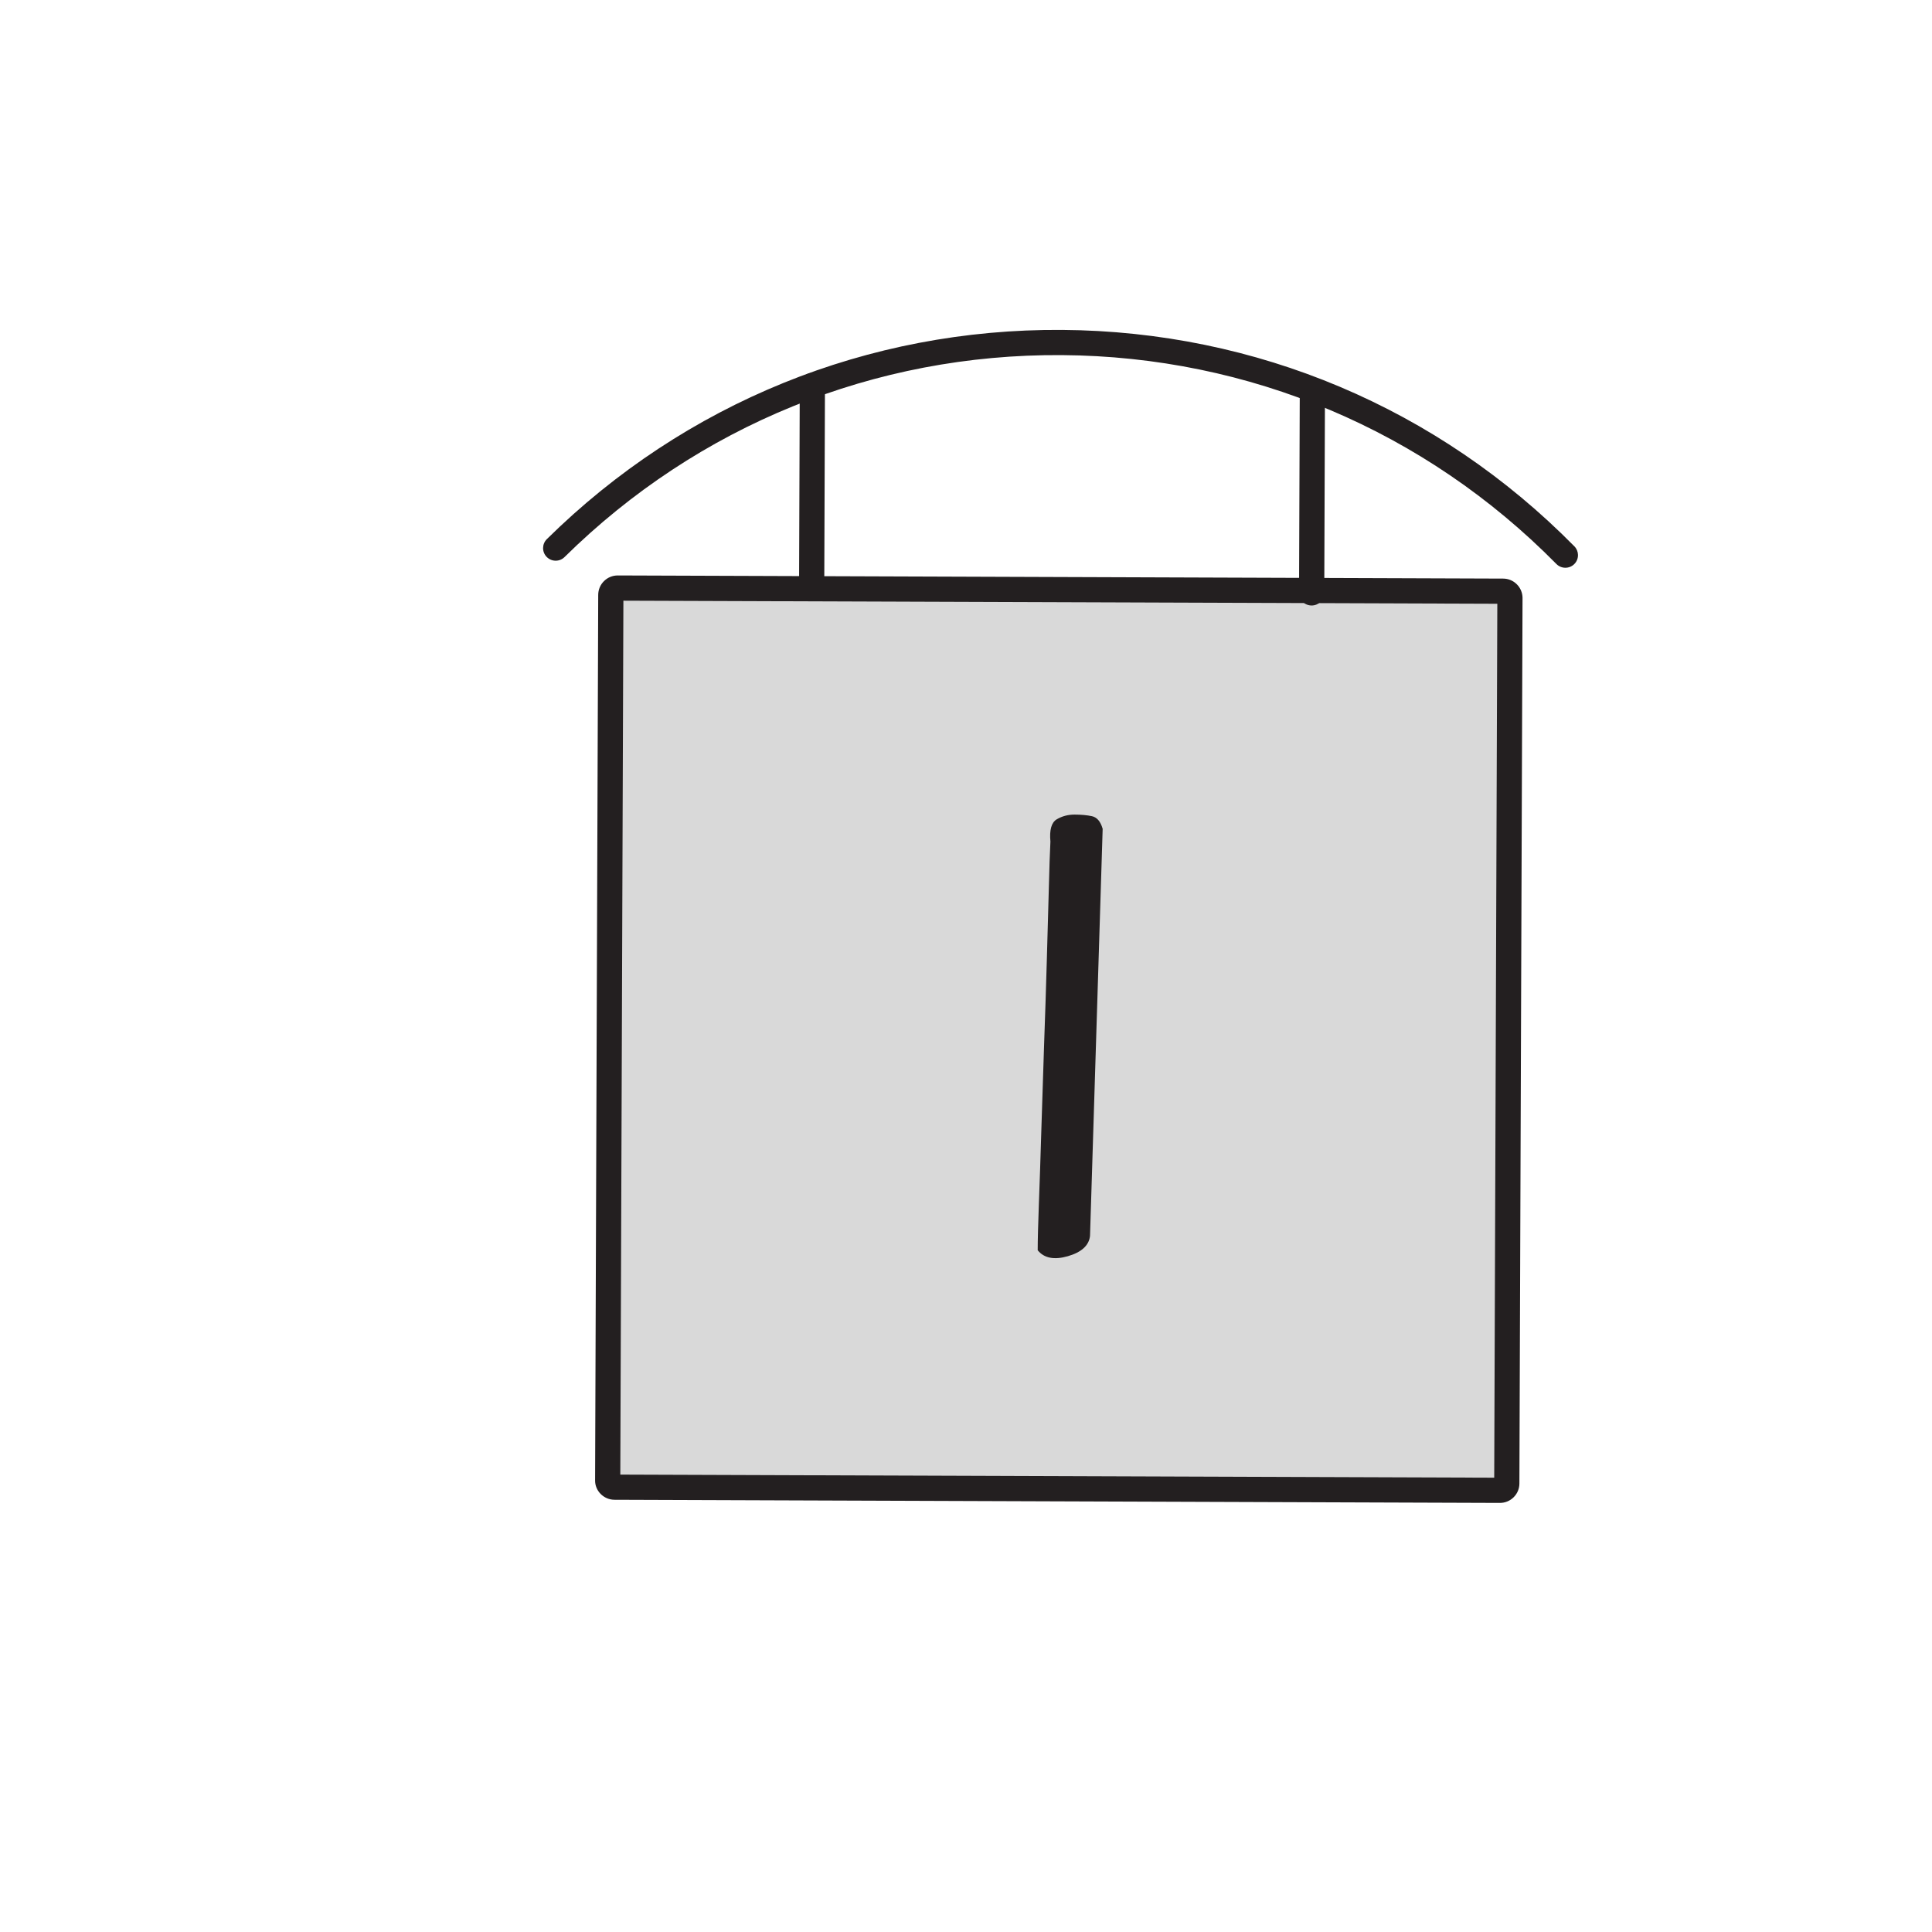
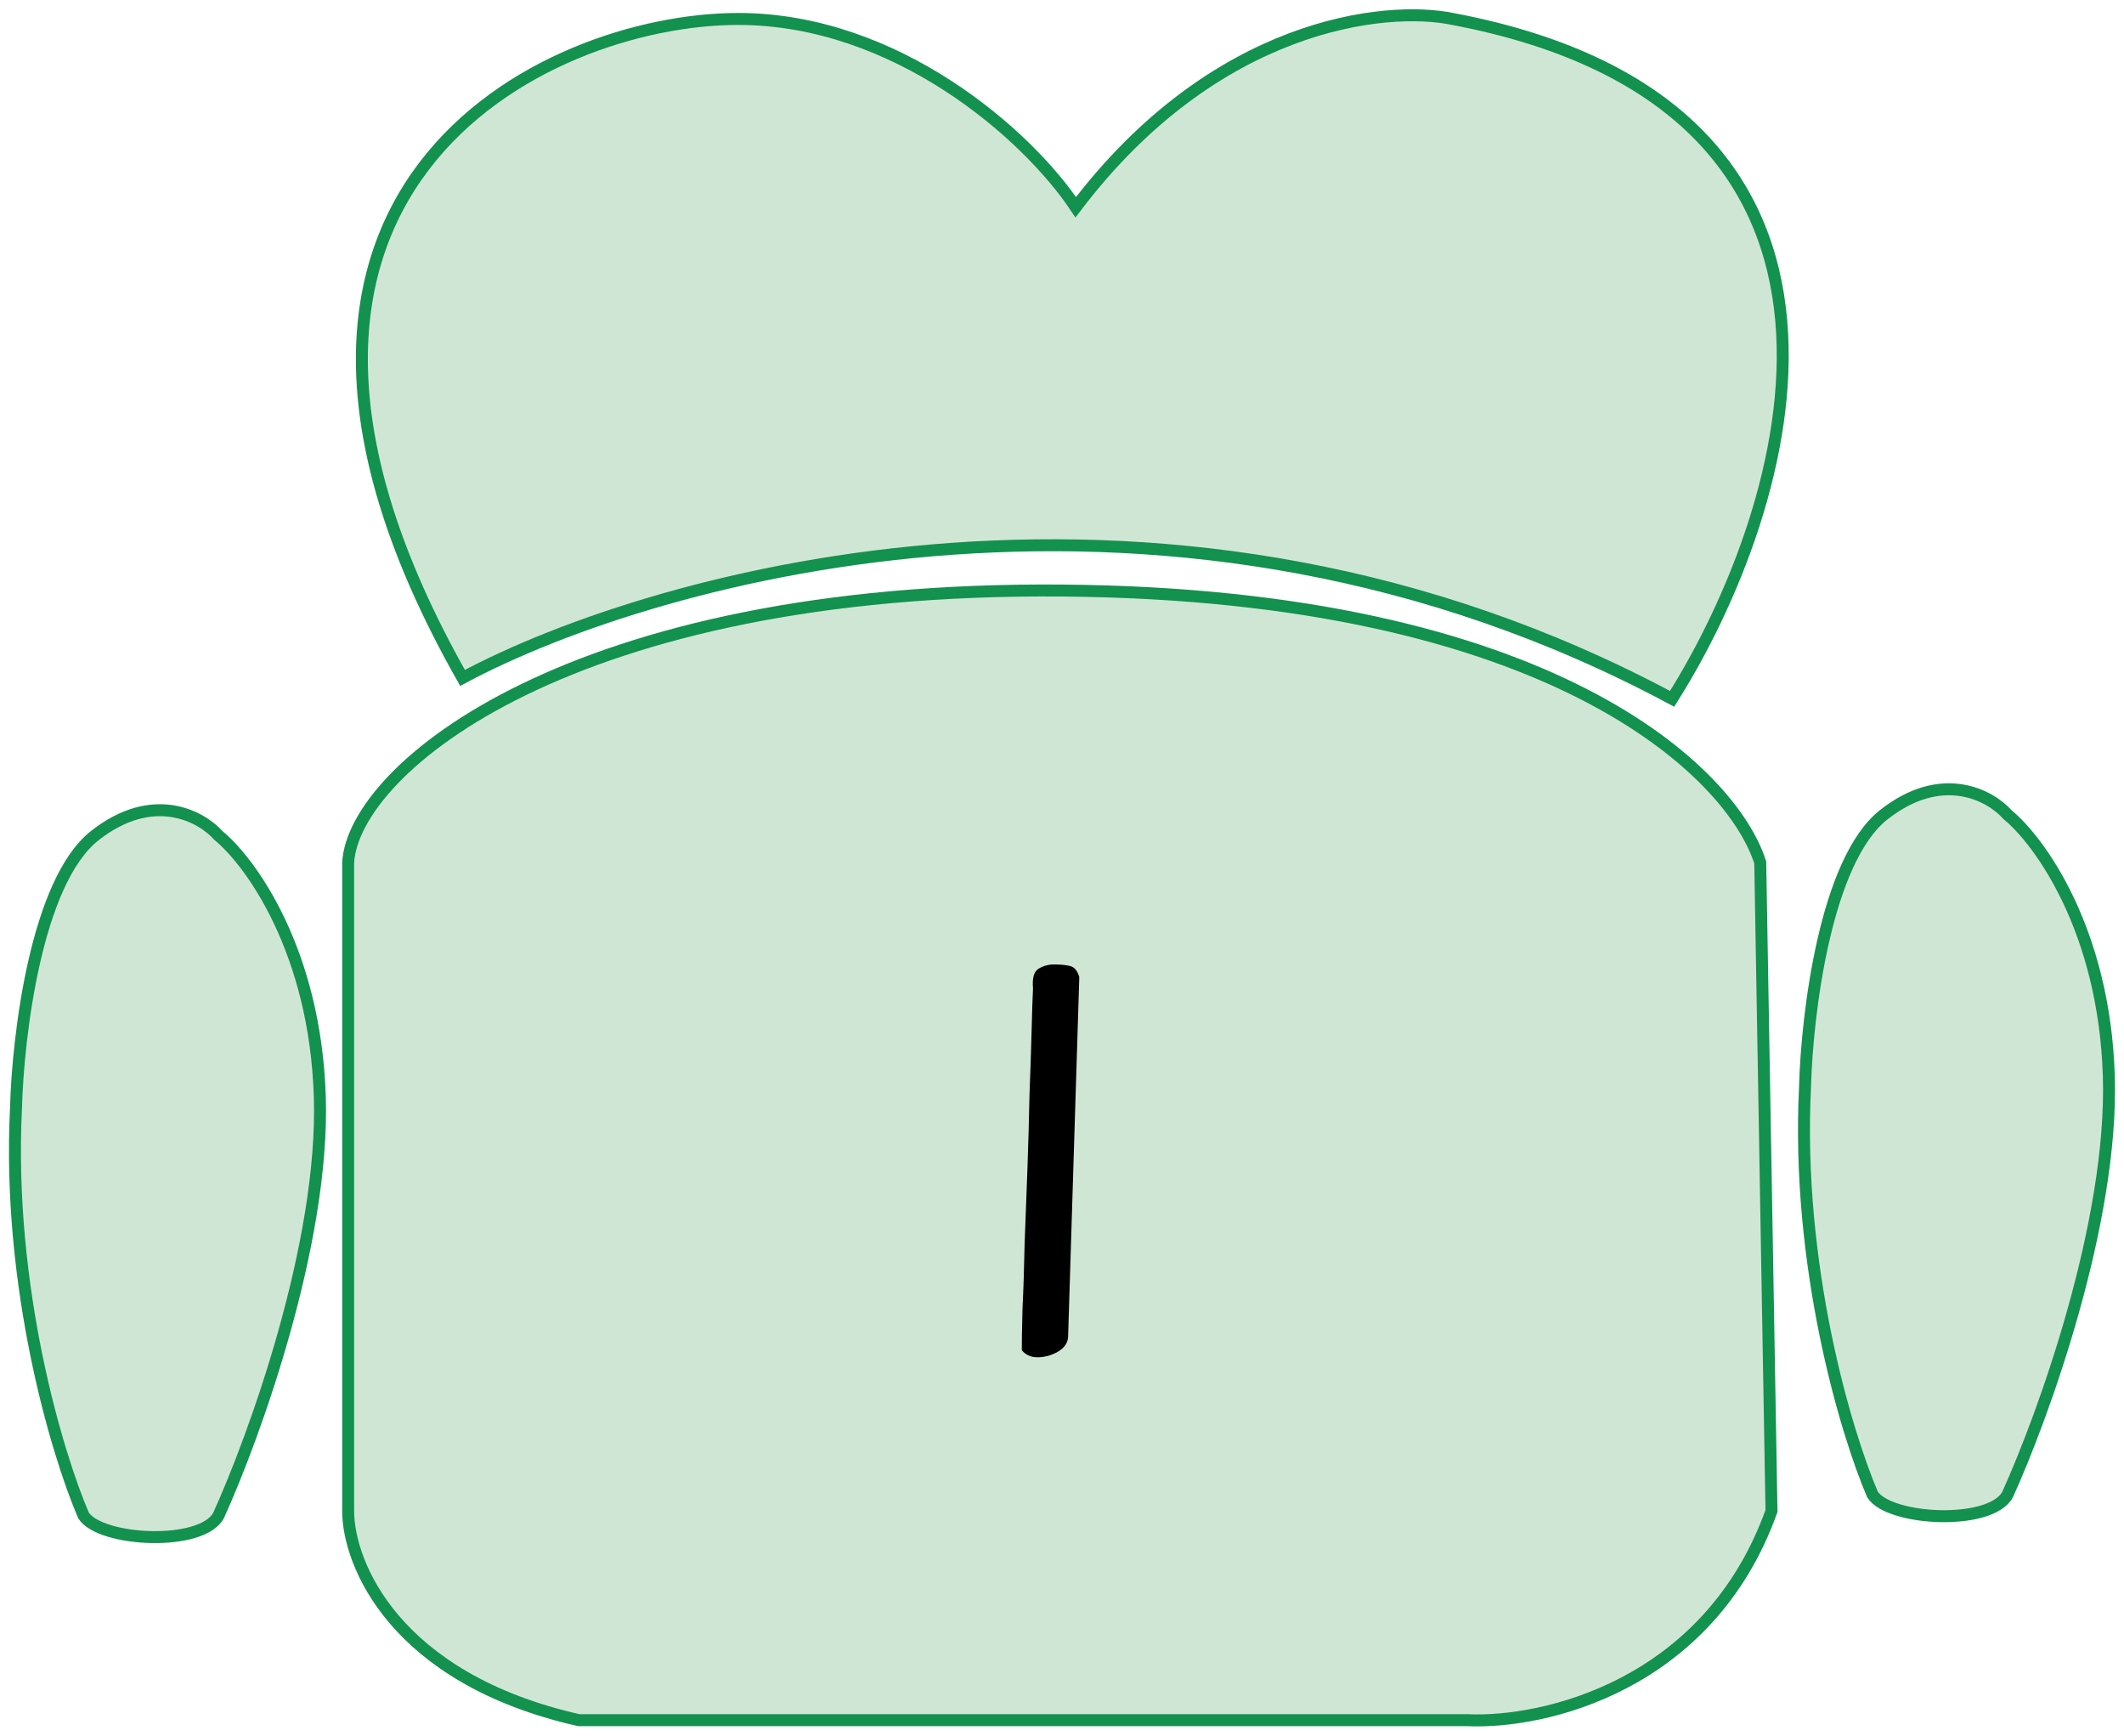
- <svg xmlns="http://www.w3.org/2000/svg" width="500" zoomAndPan="magnify" viewBox="0 0 375 375" height="500" preserveAspectRatio="xMidYMid meet" version="1.2" style="background-color:transparent;">
-   <defs>
-     <clipPath id="3be41dd12f">
-       <path d="M 117 114 L 294 114 L 294 290 L 117 290 Z M 117 114 " />
-     </clipPath>
-     <clipPath id="159dfcf8c6">
-       <path d="M 49.109 315.117 L 43.578 66.18 L 326.258 59.898 L 331.789 308.836 Z M 49.109 315.117 " />
-     </clipPath>
-     <clipPath id="531b6ac3f8">
-       <path d="M 64.02 985.895 L 43.57 65.871 L 653.168 52.32 L 673.617 972.344 Z M 64.02 985.895 " />
-     </clipPath>
-     <clipPath id="dcd8162c40">
-       <path d="M 115 111 L 296 111 L 296 292 L 115 292 Z M 115 111 " />
-     </clipPath>
-     <clipPath id="75502f1f8e">
-       <path d="M 49.109 315.117 L 43.578 66.18 L 326.258 59.898 L 331.789 308.836 Z M 49.109 315.117 " />
-     </clipPath>
-     <clipPath id="7a1fc1a97e">
-       <path d="M 64.02 985.895 L 43.57 65.871 L 653.168 52.32 L 673.617 972.344 Z M 64.02 985.895 " />
-     </clipPath>
-     <clipPath id="4dbcb2e6b2">
-       <path d="M 105 64 L 307 64 L 307 111 L 105 111 Z M 105 64 " />
-     </clipPath>
-     <clipPath id="9a4df06ecc">
-       <path d="M 49.109 315.117 L 43.578 66.18 L 326.258 59.898 L 331.789 308.836 Z M 49.109 315.117 " />
-     </clipPath>
-     <clipPath id="87b398769b">
-       <path d="M 64.02 985.895 L 43.57 65.871 L 653.168 52.32 L 673.617 972.344 Z M 64.02 985.895 " />
-     </clipPath>
-     <clipPath id="aded256ab7">
-       <path d="M 155 72 L 161 72 L 161 117 L 155 117 Z M 155 72 " />
-     </clipPath>
-     <clipPath id="ad7099dbb0">
-       <path d="M 49.109 315.117 L 43.578 66.18 L 326.258 59.898 L 331.789 308.836 Z M 49.109 315.117 " />
-     </clipPath>
-     <clipPath id="2deefb0589">
-       <path d="M 64.02 985.895 L 43.57 65.871 L 653.168 52.32 L 673.617 972.344 Z M 64.02 985.895 " />
-     </clipPath>
-     <clipPath id="ef847f56b4">
-       <path d="M 252 73 L 258 73 L 258 118 L 252 118 Z M 252 73 " />
-     </clipPath>
-     <clipPath id="6718ee0257">
-       <path d="M 49.109 315.117 L 43.578 66.18 L 326.258 59.898 L 331.789 308.836 Z M 49.109 315.117 " />
-     </clipPath>
-     <clipPath id="a1168c3f20">
-       <path d="M 64.02 985.895 L 43.57 65.871 L 653.168 52.32 L 673.617 972.344 Z M 64.02 985.895 " />
-     </clipPath>
-   </defs>
-   <g id="0a816fbf1e">
-     <rect x="0" width="375" y="0" height="375" style="fill:none;fill-opacity:1;stroke:none;" fill="none" />
-     <rect x="0" width="375" y="0" height="375" style="fill:none;fill-opacity:1;stroke:none;" fill="none" />
-     <g clip-rule="nonzero" clip-path="url(#3be41dd12f)">
-       <g clip-rule="nonzero" clip-path="url(#159dfcf8c6)">
-         <g clip-rule="nonzero" clip-path="url(#531b6ac3f8)">
-           <path style=" stroke:none;fill-rule:nonzero;fill:#d9d9d9;fill-opacity:1;" d="M 291.887 289.27 L 118.527 288.656 C 118.207 288.656 117.949 288.395 117.949 288.074 L 118.562 114.719 C 118.562 114.398 118.824 114.141 119.145 114.141 L 292.504 114.754 C 292.824 114.754 293.082 115.016 293.082 115.336 L 292.469 288.691 C 292.465 289.012 292.207 289.273 291.887 289.27 Z M 291.887 289.27 " />
-         </g>
-       </g>
-     </g>
-     <g clip-rule="nonzero" clip-path="url(#dcd8162c40)">
-       <g clip-rule="nonzero" clip-path="url(#75502f1f8e)">
-         <g clip-rule="nonzero" clip-path="url(#7a1fc1a97e)">
-           <path style=" stroke:none;fill-rule:nonzero;fill:#231f20;fill-opacity:1;" d="M 295.523 115.996 C 295.523 116.031 295.523 116.066 295.523 116.098 L 294.914 287.945 C 294.914 288.957 294.516 289.902 293.801 290.613 C 293.082 291.328 292.133 291.719 291.121 291.715 L 119.273 291.105 C 117.188 291.098 115.469 289.383 115.508 287.312 L 116.113 115.465 C 116.117 114.453 116.516 113.504 117.23 112.797 C 117.949 112.082 118.898 111.695 119.906 111.695 L 291.758 112.305 C 292.766 112.309 293.715 112.703 294.426 113.422 C 295.113 114.113 295.5 115.027 295.523 115.996 Z M 290.027 286.82 L 290.629 117.191 L 121 116.594 L 120.402 286.219 Z M 291.133 286.82 L 291.141 286.82 C 291.137 286.82 291.137 286.82 291.133 286.82 Z M 291.133 286.82 " />
-         </g>
-       </g>
-     </g>
-     <g clip-rule="nonzero" clip-path="url(#4dbcb2e6b2)">
-       <g clip-rule="nonzero" clip-path="url(#9a4df06ecc)">
-         <g clip-rule="nonzero" clip-path="url(#87b398769b)">
-           <path style=" stroke:none;fill-rule:nonzero;fill:#231f20;fill-opacity:1;" d="M 306.285 107.699 C 306.301 108.348 306.059 109.004 305.559 109.496 C 304.598 110.445 303.047 110.434 302.098 109.473 C 276.566 83.578 242.48 69.18 206.117 68.926 C 169.754 68.672 135.469 82.594 109.574 108.129 C 108.613 109.078 107.066 109.066 106.117 108.102 C 105.168 107.145 105.18 105.598 106.141 104.645 C 132.965 78.195 168.48 63.773 206.148 64.035 C 243.82 64.301 279.133 79.215 305.582 106.039 C 306.039 106.5 306.273 107.098 306.285 107.699 Z M 306.285 107.699 " />
-         </g>
-       </g>
-     </g>
-     <g clip-rule="nonzero" clip-path="url(#aded256ab7)">
-       <g clip-rule="nonzero" clip-path="url(#ad7099dbb0)">
-         <g clip-rule="nonzero" clip-path="url(#2deefb0589)">
-           <path style=" stroke:none;fill-rule:nonzero;fill:#231f20;fill-opacity:1;" d="M 160.125 74.777 C 160.125 74.797 160.125 74.82 160.125 74.84 L 159.988 114.016 C 159.98 115.363 158.883 116.457 157.531 116.453 C 156.184 116.445 155.074 115.355 155.098 113.996 L 155.234 74.824 C 155.238 73.473 156.336 72.383 157.688 72.387 C 159.02 72.391 160.094 73.457 160.125 74.777 Z M 160.125 74.777 " />
-         </g>
-       </g>
-     </g>
-     <g clip-rule="nonzero" clip-path="url(#ef847f56b4)">
-       <g clip-rule="nonzero" clip-path="url(#6718ee0257)">
-         <g clip-rule="nonzero" clip-path="url(#a1168c3f20)">
-           <path style=" stroke:none;fill-rule:nonzero;fill:#231f20;fill-opacity:1;" d="M 257.176 75.852 C 257.176 75.875 257.176 75.895 257.176 75.918 L 257.039 115.09 C 257.031 116.441 255.934 117.531 254.582 117.527 C 253.234 117.523 252.113 116.449 252.145 115.074 L 252.285 75.898 C 252.289 74.551 253.387 73.457 254.738 73.461 C 256.066 73.469 257.145 74.531 257.176 75.852 Z M 257.176 75.852 " />
-         </g>
-       </g>
-     </g>
-     <g style="fill:#231f20;fill-opacity:1;">
-       <g transform="translate(197.1198, 245.1273)">
-         <path style="stroke:none" d="M 4.297 -2.453 C 4.297 -4.398 4.375 -7.445 4.531 -11.594 C 4.688 -15.75 4.844 -20.441 5 -25.672 C 5.156 -30.898 5.332 -36.383 5.531 -42.125 C 5.738 -47.863 5.914 -53.344 6.062 -58.562 C 6.219 -63.789 6.348 -68.457 6.453 -72.562 C 6.555 -76.664 6.66 -79.738 6.766 -81.781 C 6.555 -84.039 6.961 -85.477 7.984 -86.094 C 9.016 -86.707 10.172 -87.016 11.453 -87.016 C 12.734 -87.016 13.859 -86.91 14.828 -86.703 C 15.805 -86.492 16.5 -85.676 16.906 -84.25 L 14.453 -5.234 C 14.242 -3.379 12.805 -2.066 10.141 -1.297 C 7.484 -0.535 5.535 -0.922 4.297 -2.453 Z M 4.297 -2.453 " />
-       </g>
-     </g>
-   </g>
+ <svg xmlns="http://www.w3.org/2000/svg" width="142" height="116" viewBox="0 0 142 116" fill="none">
+   <path d="M97.12 1.267C128.112 7.14 119.812 34.012 111.788 46.713C78.389 28.814 43.962 38.323 30.924 45.315C12.494 12.804 36.368 1.267 49.353 1.267C59.884 1.267 68.66 8.958 71.92 13.852C81.248 1.547 92.606 0.335 97.12 1.267Z" fill="#D0E6D4" stroke="#13914E" stroke-width="0.8" />
+   <path d="M71.043 39.475C103.84 39.755 115.8 51.711 117.681 57.654L118.433 101.002C114.221 112.748 103.138 115.218 98.123 114.985H38.697C26.36 112.189 23.276 104.498 23.276 101.002V57.654C23.652 51.361 38.245 39.196 71.043 39.475Z" fill="#D0E6D4" stroke="#13914E" stroke-width="0.8" />
+   <path d="M21.382 73.336C21.081 63.548 16.743 57.605 14.611 55.857C13.483 54.575 10.248 52.78 6.337 55.857C2.425 58.933 1.197 69.257 1.071 74.035C0.469 86.061 3.829 97.224 5.585 101.303C6.713 103.051 13.483 103.4 14.611 101.303C16.994 96.059 21.683 83.124 21.382 73.336Z" fill="#D0E6D4" stroke="#13914E" stroke-width="0.8" />
+   <path d="M140.986 71.937C140.685 62.149 136.347 56.206 134.216 54.458C133.088 53.176 129.853 51.382 125.941 54.458C122.03 57.535 120.801 67.859 120.676 72.636C120.074 84.662 123.434 95.826 125.189 99.904C126.318 101.652 133.088 102.002 134.216 99.904C136.598 94.66 141.287 81.726 140.986 71.937Z" fill="#D0E6D4" stroke="#13914E" stroke-width="0.8" />
+   <path d="M68.312 90.25C68.312 89.656 68.328 88.734 68.359 87.484C68.422 86.203 68.469 84.766 68.5 83.172C68.562 81.578 68.625 79.906 68.688 78.156C68.75 76.406 68.797 74.734 68.828 73.141C68.891 71.547 68.938 70.125 68.969 68.875C69 67.625 69.031 66.688 69.062 66.062C69 65.375 69.125 64.938 69.438 64.75C69.75 64.562 70.094 64.469 70.469 64.469C70.875 64.469 71.219 64.5 71.5 64.562C71.812 64.625 72.031 64.875 72.156 65.312L71.406 89.406C71.344 89.969 70.906 90.375 70.094 90.625C69.281 90.844 68.688 90.719 68.312 90.25Z" fill="black" />
</svg>
